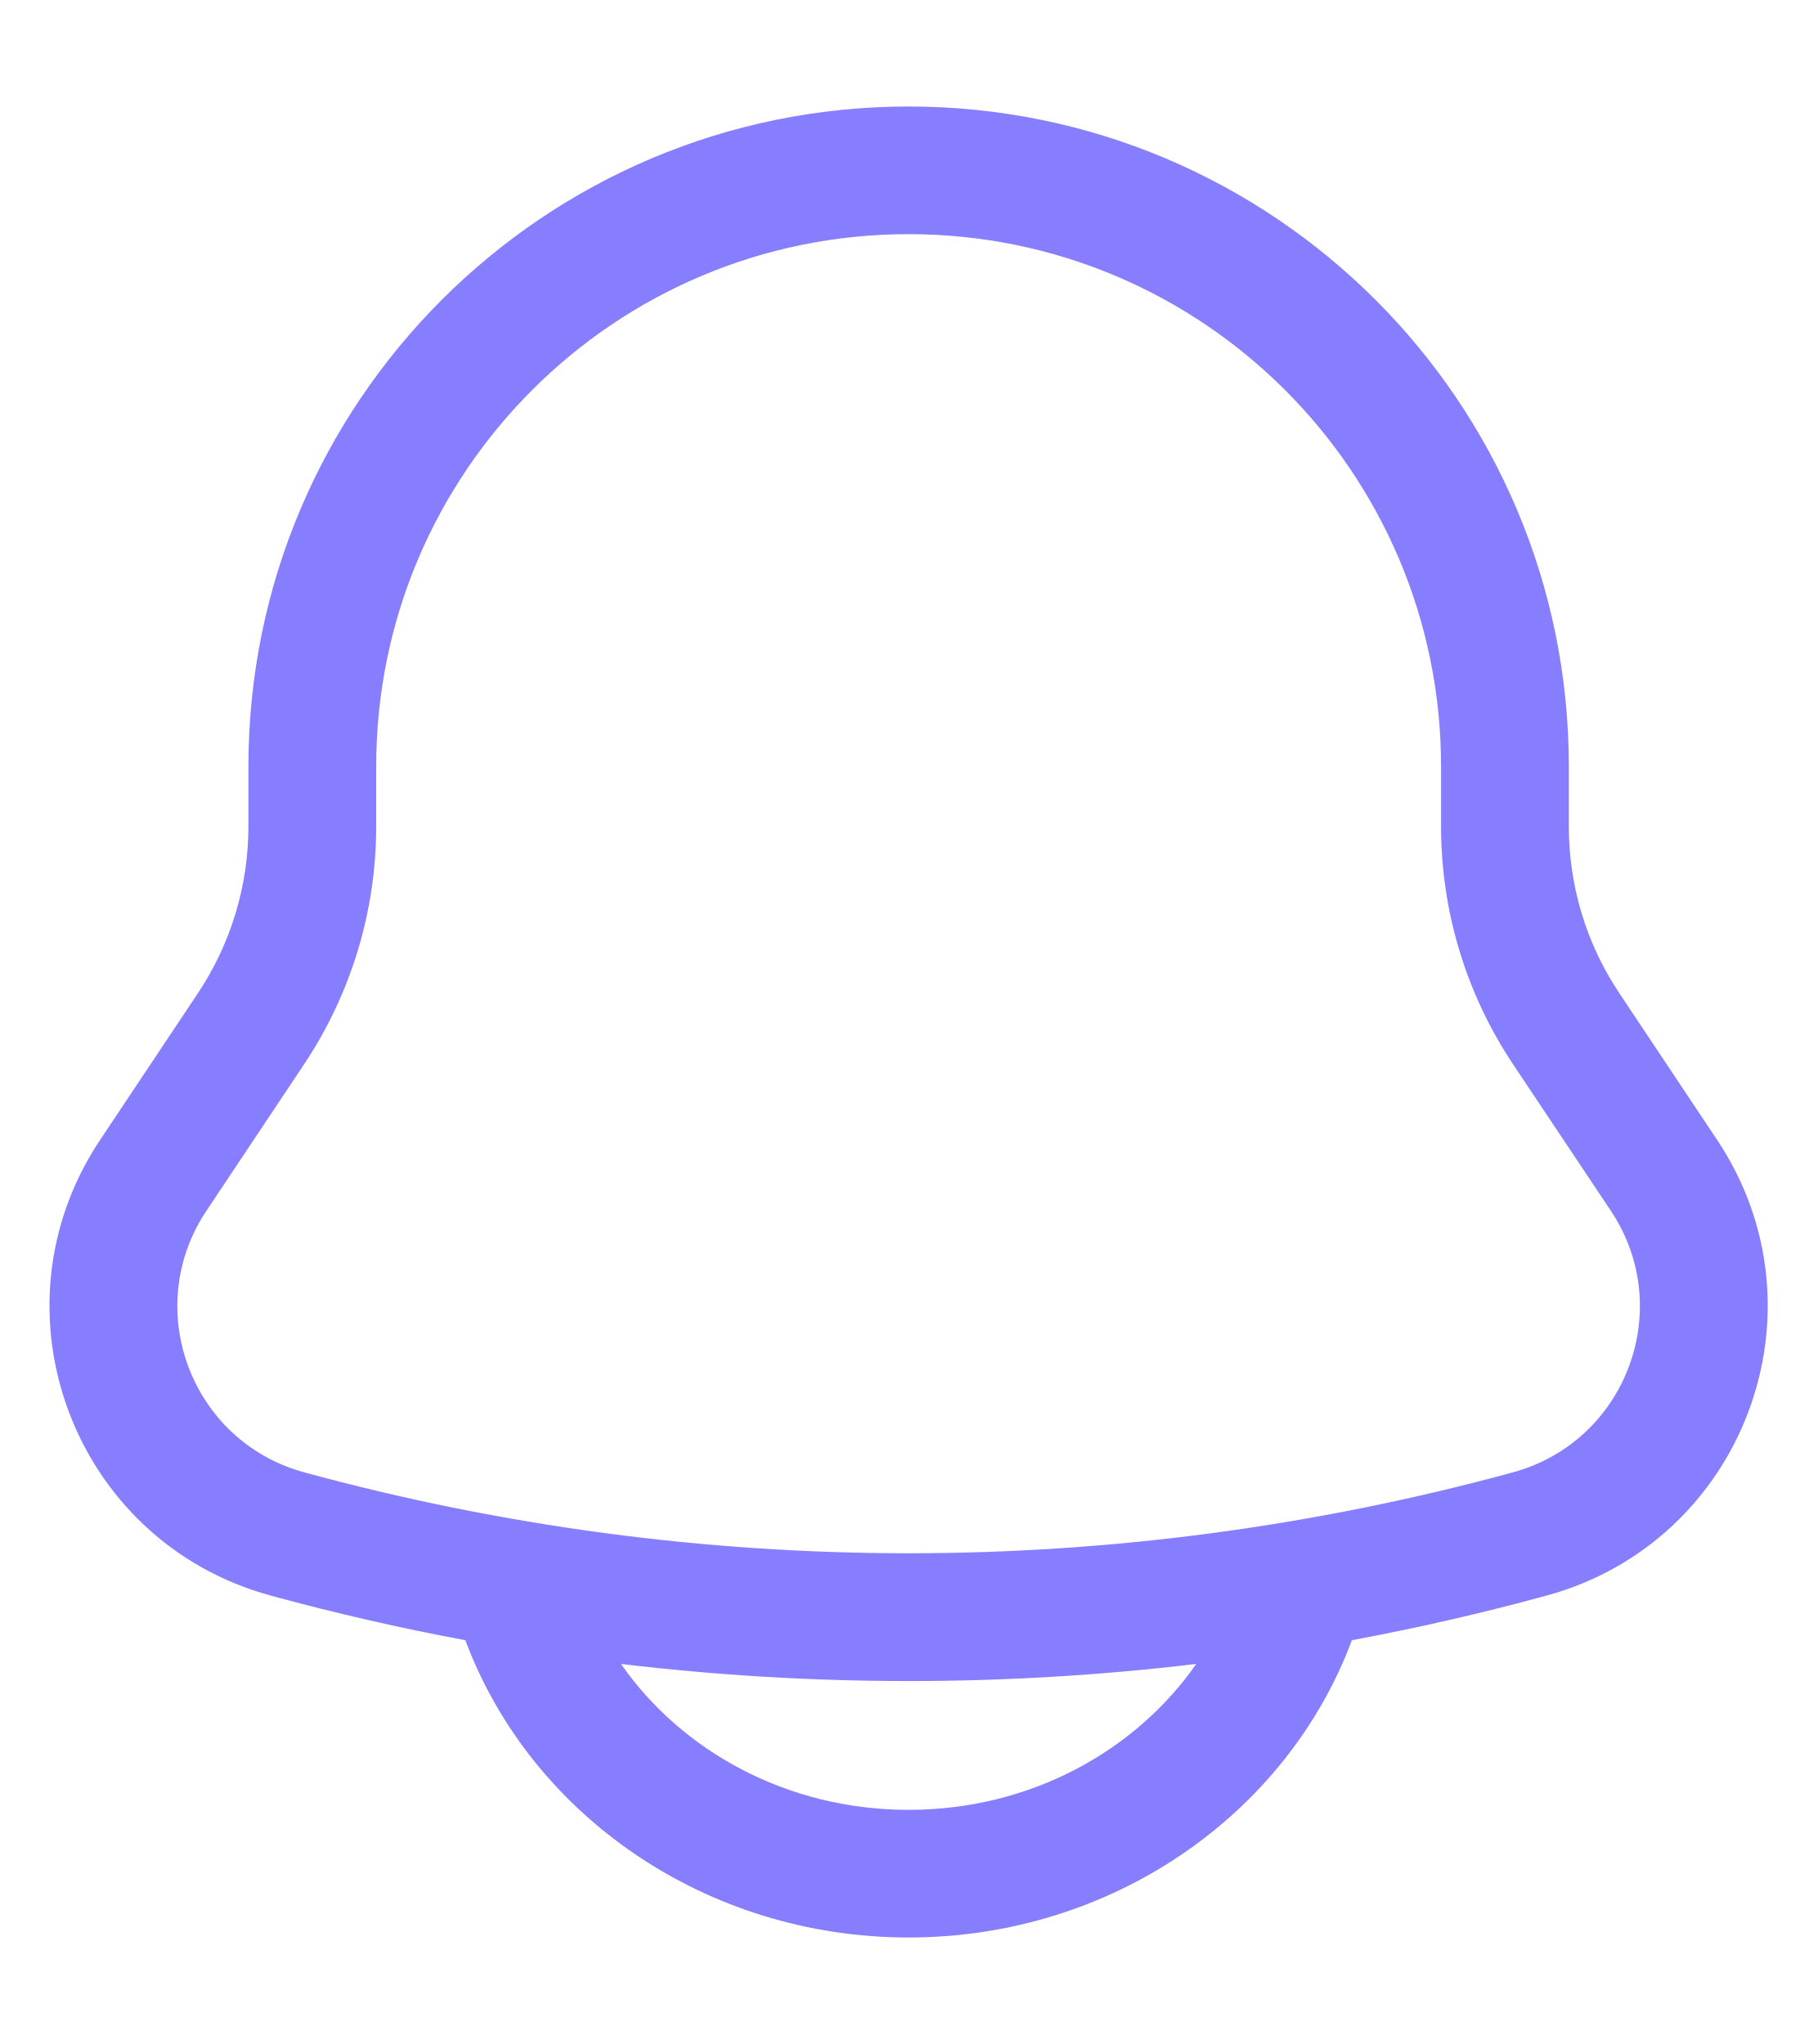
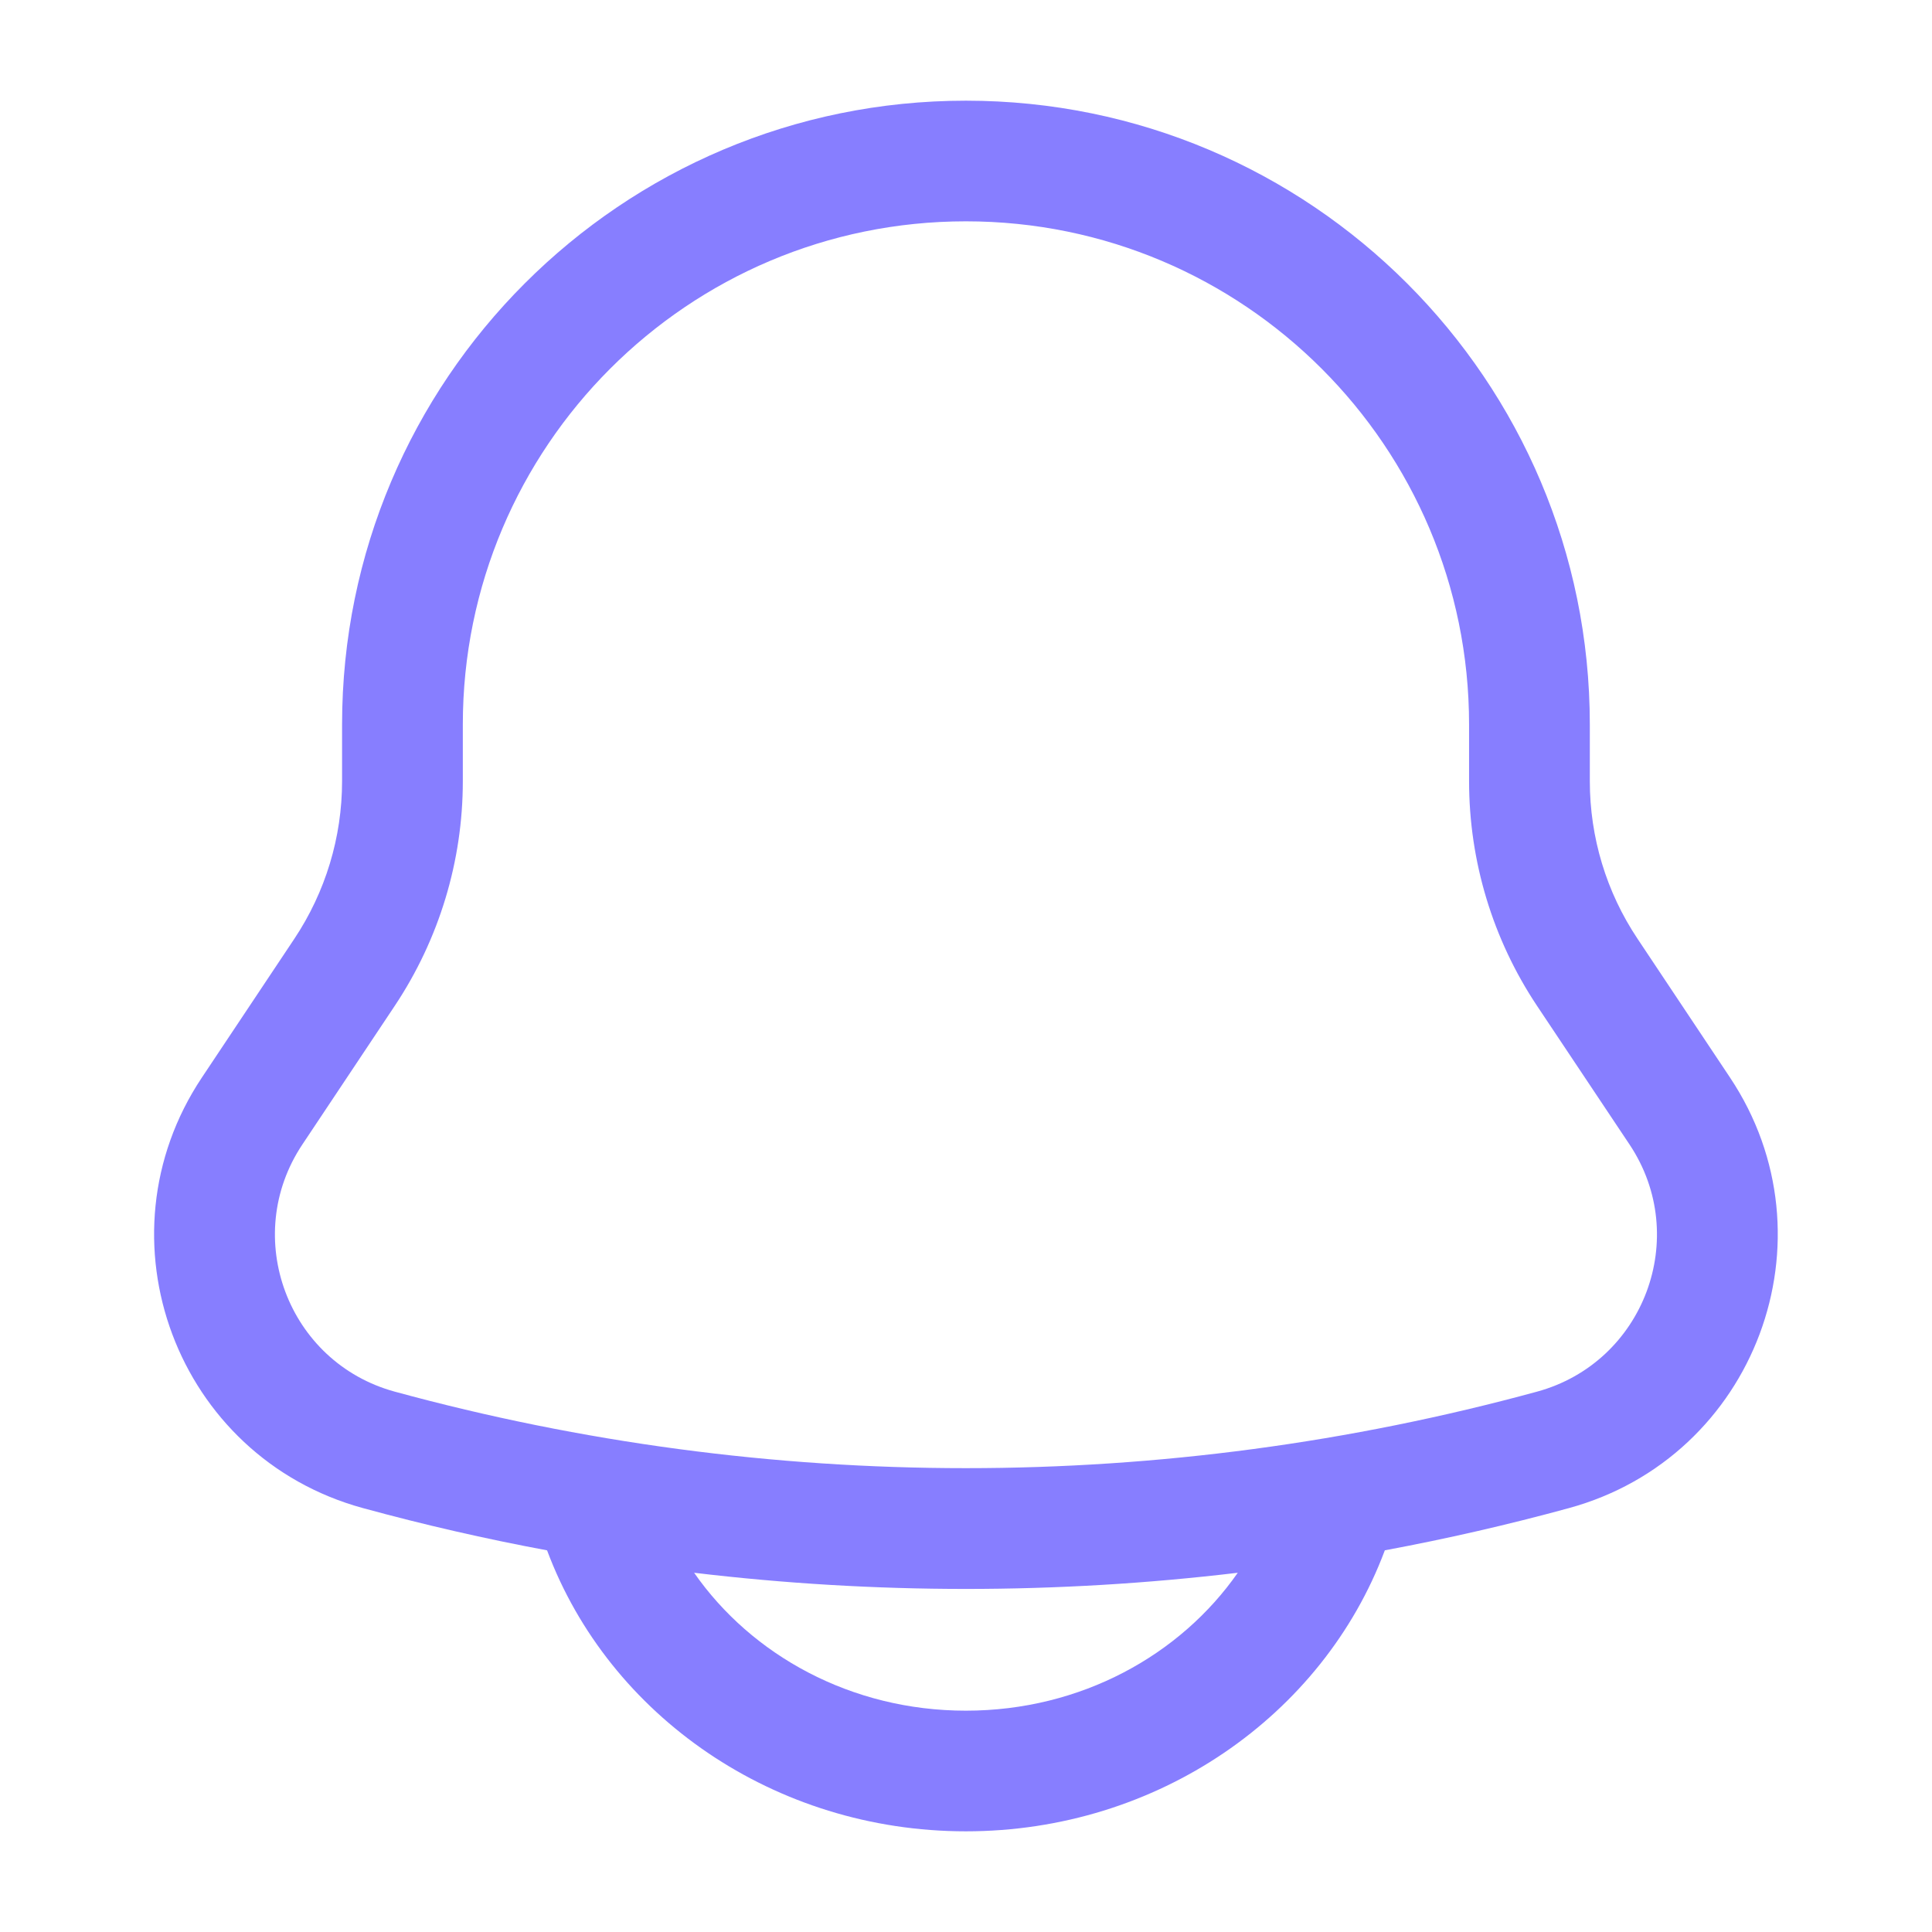
- <svg xmlns="http://www.w3.org/2000/svg" width="16" height="18" viewBox="0 0 16 18" fill="none">
+ <svg xmlns="http://www.w3.org/2000/svg" width="24" height="24" viewBox="0 0 16 18" fill="none">
  <path fill-rule="evenodd" clip-rule="evenodd" d="M7.999 0.938C4.789 0.938 2.187 3.54 2.187 6.75V7.278C2.187 7.801 2.032 8.312 1.742 8.747L0.881 10.039C-0.119 11.539 0.644 13.577 2.383 14.051C2.95 14.206 3.521 14.337 4.096 14.444L4.098 14.447C4.674 15.986 6.216 17.062 7.999 17.062C9.783 17.062 11.324 15.986 11.901 14.447L11.902 14.444C12.477 14.337 13.049 14.206 13.616 14.051C15.354 13.577 16.118 11.539 15.118 10.039L14.257 8.747C13.966 8.312 13.812 7.801 13.812 7.278V6.75C13.812 3.54 11.21 0.938 7.999 0.938ZM10.532 14.653C8.849 14.854 7.149 14.854 5.467 14.653C6 15.419 6.928 15.938 7.999 15.938C9.071 15.938 9.998 15.419 10.532 14.653ZM3.312 6.75C3.312 4.161 5.41 2.062 7.999 2.062C10.588 2.062 12.687 4.161 12.687 6.75V7.278C12.687 8.023 12.907 8.751 13.32 9.371L14.182 10.663C14.756 11.524 14.318 12.694 13.319 12.966C9.836 13.916 6.162 13.916 2.679 12.966C1.681 12.694 1.243 11.524 1.817 10.663L2.678 9.371C3.091 8.751 3.312 8.023 3.312 7.278V6.75Z" fill="#877EFF" />
</svg>
